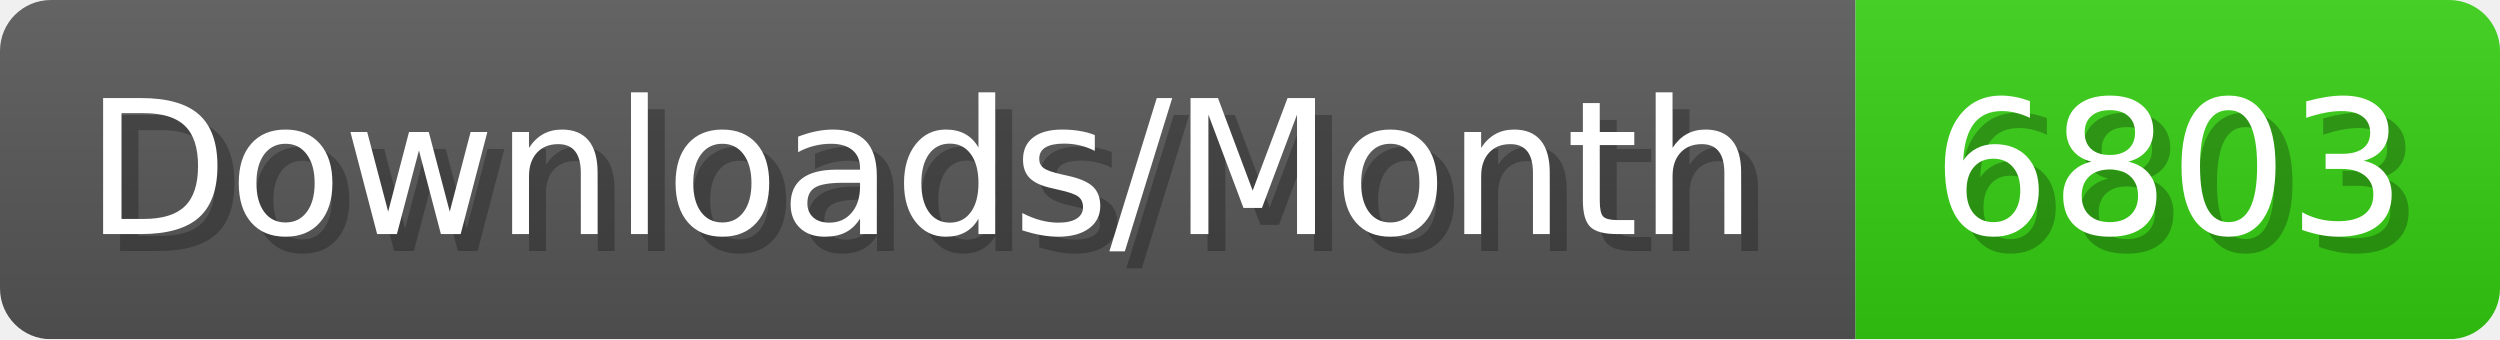
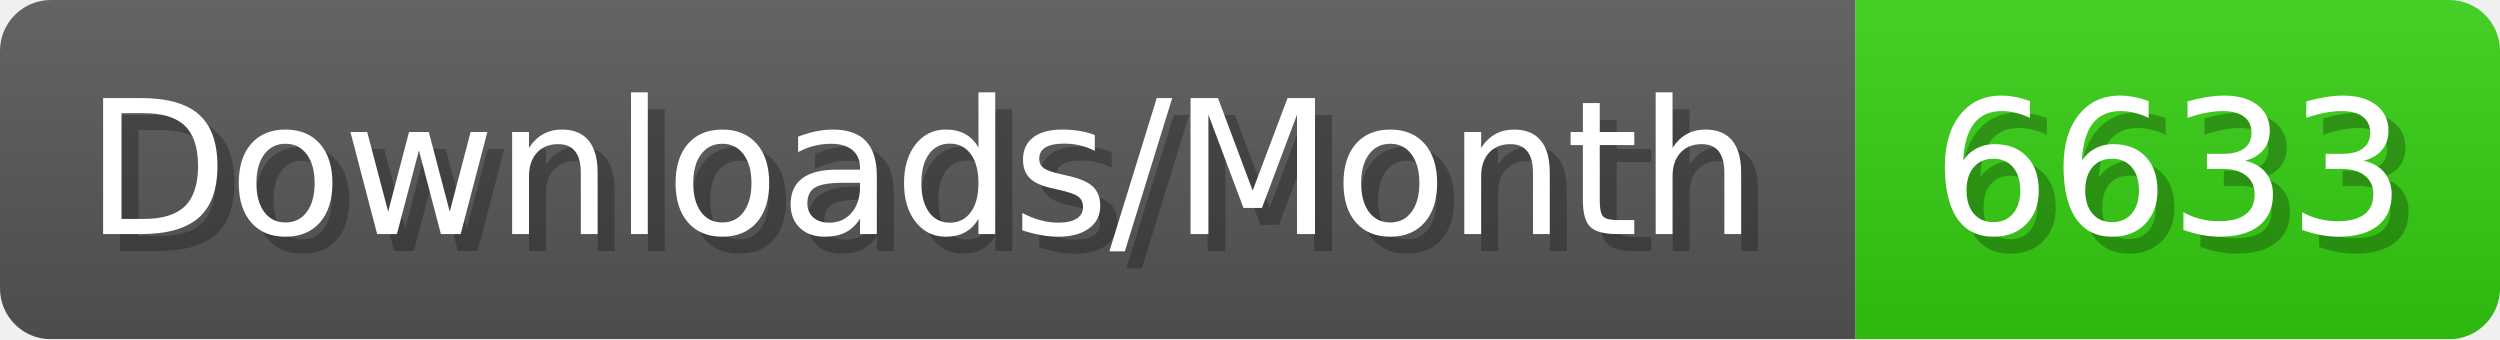
- <svg xmlns="http://www.w3.org/2000/svg" width="147.4" height="20" viewBox="0 0 1474 200" role="img" aria-label="Downloads/Month: 6803">
+ <svg xmlns="http://www.w3.org/2000/svg" width="147.4" height="20" viewBox="0 0 1474 200" role="img" aria-label="Downloads/Month: 6633">
  <linearGradient id="YlXUI" x2="0" y2="100%">
    <stop offset="0" stop-opacity=".1" stop-color="#EEE" />
    <stop offset="1" stop-opacity=".1" />
  </linearGradient>
  <mask id="JHhop">
    <rect width="1474" height="200" rx="30" fill="#FFF" />
  </mask>
  <g mask="url(#JHhop)">
    <rect width="1094" height="200" fill="#555" />
    <rect width="380" height="200" fill="#3C1" x="1094" />
    <rect width="1474" height="200" fill="url(#YlXUI)" />
  </g>
  <g aria-hidden="true" fill="#fff" text-anchor="start" font-family="Verdana,DejaVu Sans,sans-serif" font-size="110">
    <text x="60" y="148" textLength="994" fill="#000" opacity="0.25">Downloads/Month</text>
    <text x="50" y="138" textLength="994">Downloads/Month</text>
-     <text x="1149" y="148" textLength="280" fill="#000" opacity="0.25">6803</text>
-     <text x="1139" y="138" textLength="280">6803</text>
+     <text x="1149" y="148" textLength="280" fill="#000" opacity="0.25">6633</text>
+     <text x="1139" y="138" textLength="280">6633</text>
  </g>
</svg>
